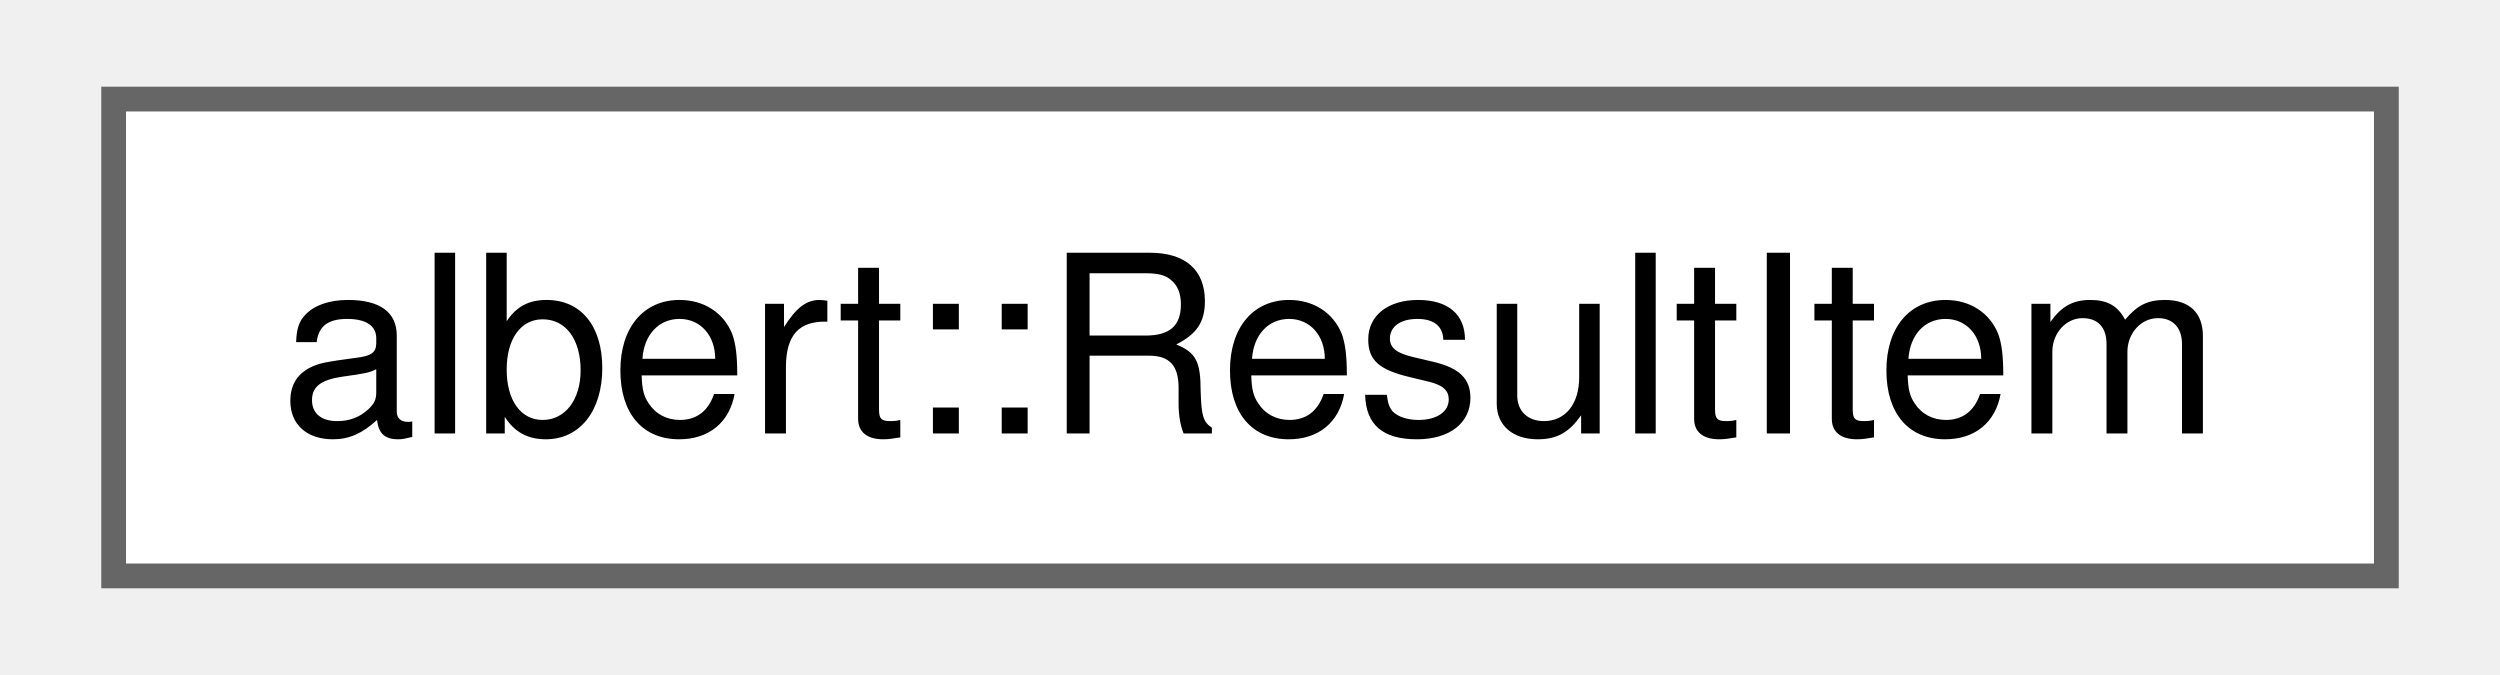
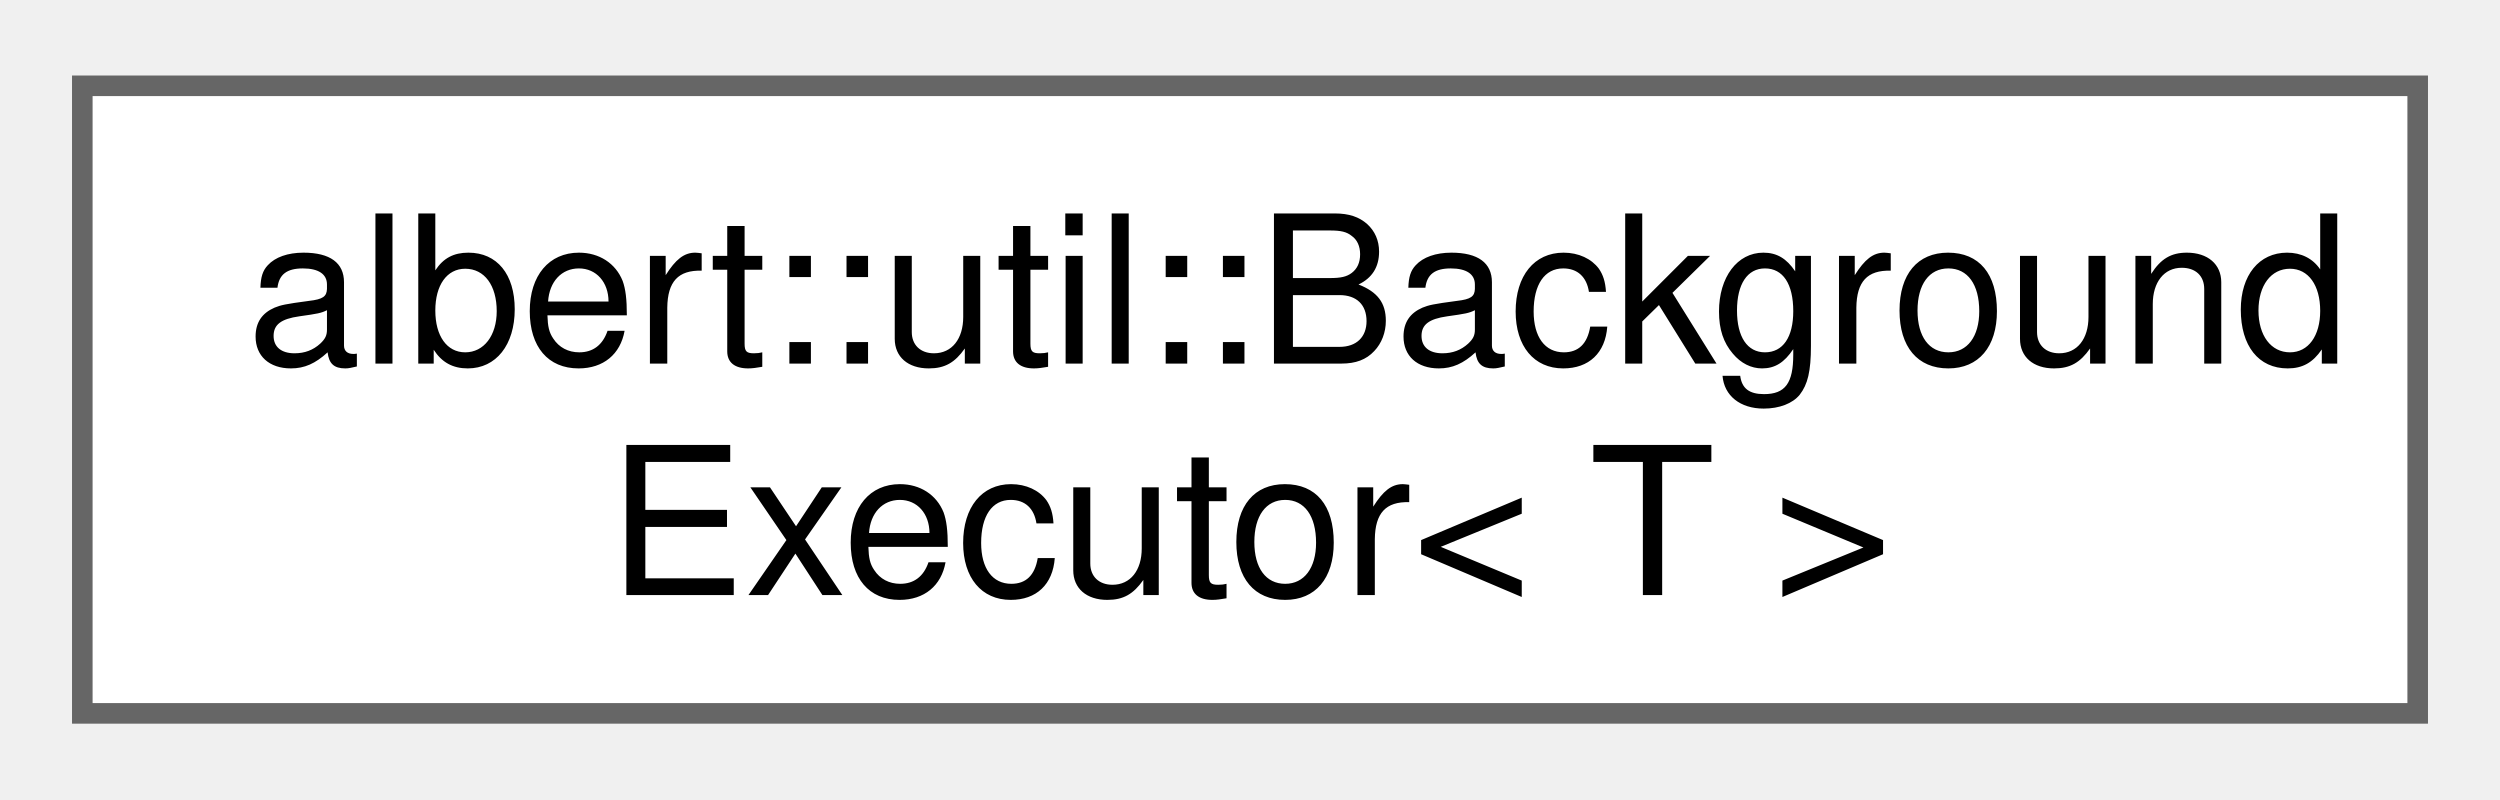
- <svg xmlns="http://www.w3.org/2000/svg" xmlns:xlink="http://www.w3.org/1999/xlink" width="100pt" height="27pt" viewBox="0.00 0.00 99.75 27.25">
-   <g id="graph0" class="graph" transform="scale(1 1) rotate(0) translate(4 23.25)">
+ <svg xmlns="http://www.w3.org/2000/svg" xmlns:xlink="http://www.w3.org/1999/xlink" width="122pt" height="39pt" viewBox="0.00 0.00 121.50 38.50">
+   <g id="graph0" class="graph" transform="scale(1 1) rotate(0) translate(4 34.5)">
    <g id="Node000000" class="node">
      <g id="a_Node000000">
-         <a xlink:href="classalbert_1_1ResultItem.html" target="_top" xlink:title=" ">
-           <polygon fill="white" stroke="#666666" points="91.75,-19.25 0,-19.25 0,0 91.75,0 91.75,-19.25" />
-           <text text-anchor="middle" x="45.88" y="-5.75" font-family="Helvetica,sans-Serif" font-size="10.00">albert::ResultItem</text>
+         <a xlink:href="classalbert_1_1util_1_1BackgroundExecutor.html" target="_top" xlink:title="Provides a lean interface for recurring indexing tasks.">
+           <polygon fill="white" stroke="#666666" points="113.5,-30.5 0,-30.5 0,0 113.5,0 113.5,-30.5" />
+           <text text-anchor="start" x="8" y="-17" font-family="Helvetica,sans-Serif" font-size="10.00">albert::util::Background</text>
+           <text text-anchor="middle" x="56.75" y="-5.75" font-family="Helvetica,sans-Serif" font-size="10.00">Executor&lt; T &gt;</text>
        </a>
      </g>
    </g>
  </g>
</svg>
